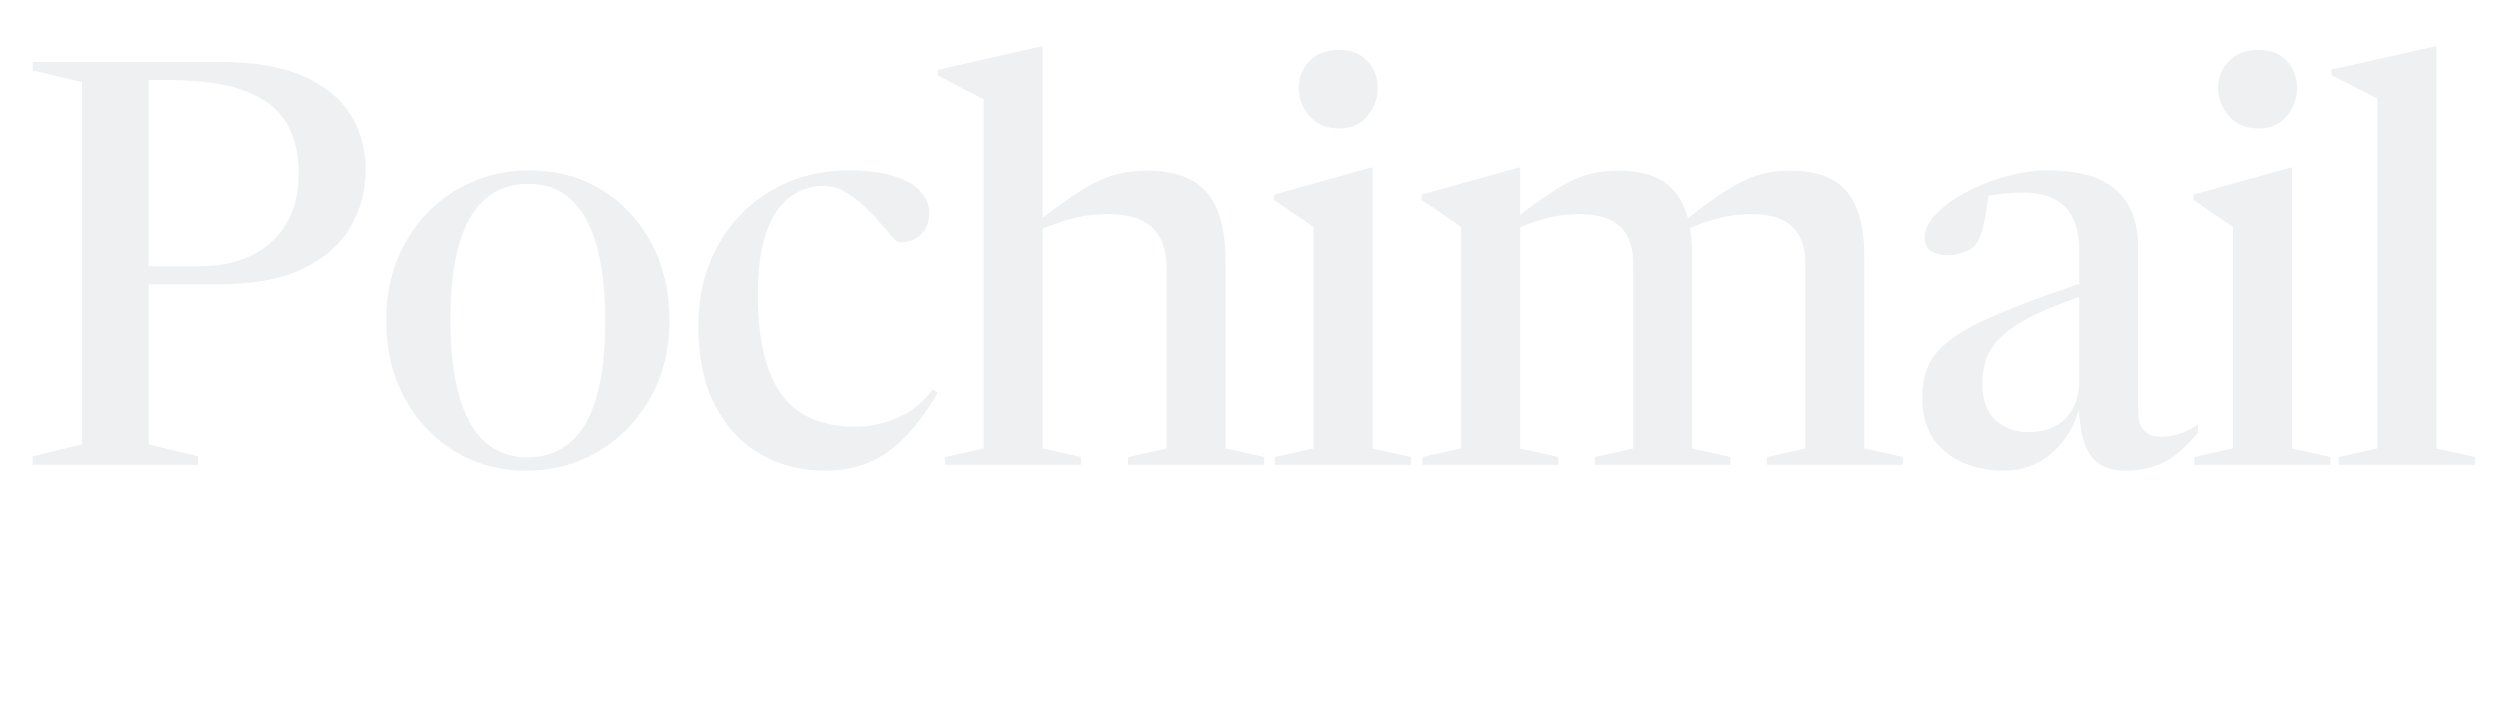
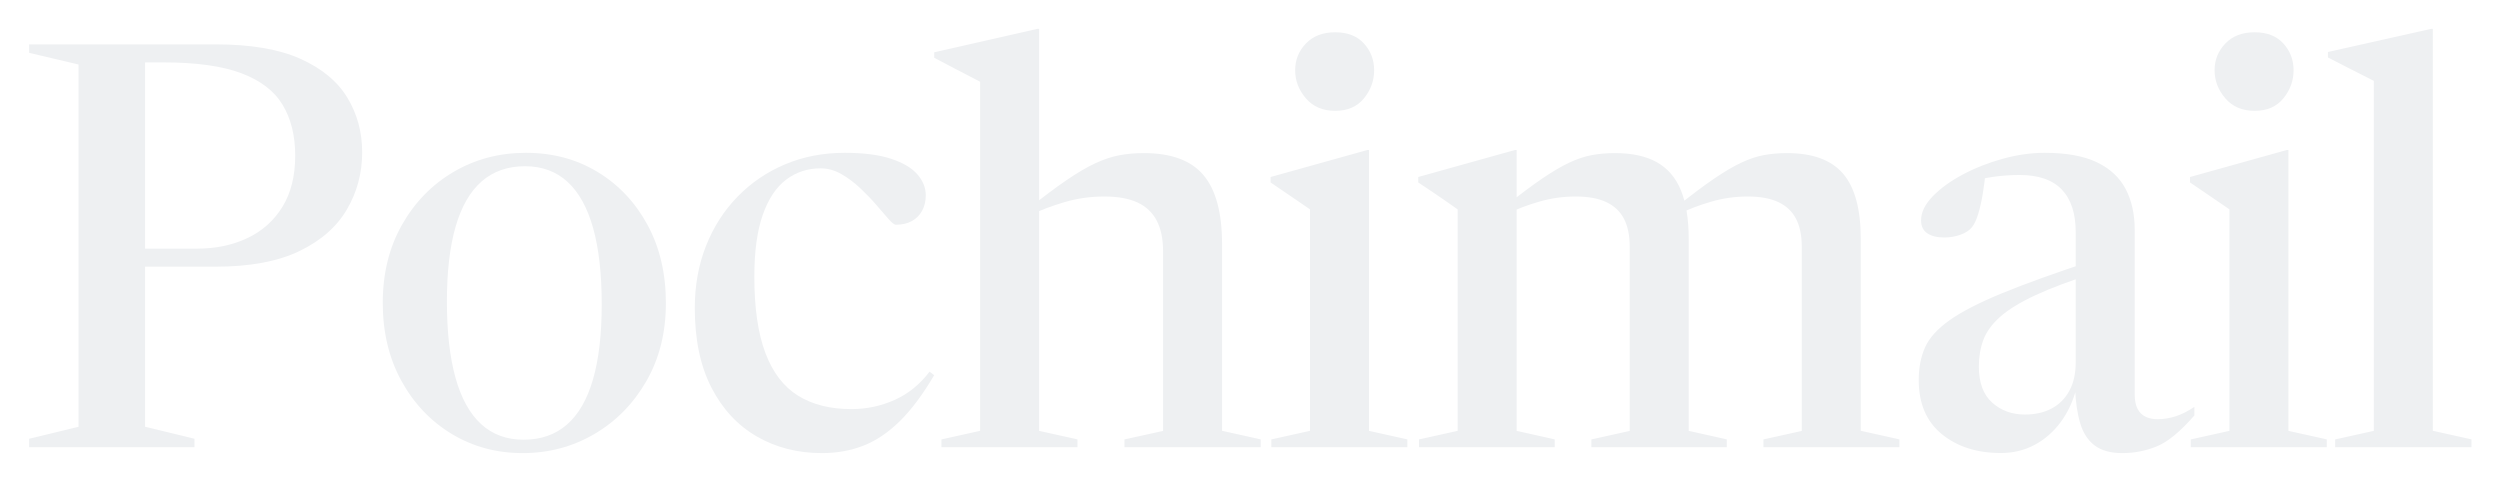
- <svg xmlns="http://www.w3.org/2000/svg" viewBox="0 0 710 200" width="710" height="200">
+ <svg xmlns="http://www.w3.org/2000/svg" viewBox="1 5 710 137" width="710" height="137">
  <g fill="#EEF0F2" transform="translate(4,4)">
    <path d="M80.84 45.208Q80.84 36.704 77.268 30.78Q73.696 24.856 65.516 21.788Q57.336 18.72 43.433 18.72H26.632L26.808 13.6H58.241Q73.129 13.6 82.269 17.684Q91.409 21.768 95.633 28.712Q99.857 35.656 99.857 44.264Q99.857 53.088 95.509 60.504Q91.161 67.92 81.981 72.328Q72.801 76.736 58.241 76.736H26.808L26.632 71.616H52.936Q60.92 71.616 67.244 68.628Q73.568 65.64 77.204 59.752Q80.84 53.864 80.84 45.208ZM38.201 13.6V122.2L52.233 125.608V128.0H5.272V125.608L19.304 122.2V19.32L5.272 16V13.6Z" />
    <path d="M145.712 125.88Q153.056 125.88 157.996 121.592Q162.936 117.304 165.412 108.748Q167.888 100.192 167.888 87.44Q167.888 74.504 165.456 65.8Q163.024 57.096 158.184 52.652Q153.344 48.208 146.096 48.208Q138.752 48.208 133.816 52.496Q128.88 56.784 126.401 65.336Q123.921 73.888 123.921 86.64Q123.921 99.504 126.353 108.248Q128.784 116.992 133.624 121.436Q138.464 125.88 145.712 125.88ZM145.424 129.68Q134.304 129.68 125.296 124.24Q116.288 118.8 110.996 109.16Q105.704 99.52 105.704 87.016Q105.704 74.48 111.156 64.856Q116.608 55.232 125.824 49.816Q135.04 44.4 146.384 44.4Q157.744 44.4 166.716 49.836Q175.688 55.272 180.9 64.88Q186.112 74.488 186.112 87.064Q186.112 99.6 180.576 109.228Q175.04 118.856 165.792 124.268Q156.544 129.68 145.424 129.68Z" />
    <path d="M236.88 44.4Q244.96 44.4 250.064 46.092Q255.168 47.784 257.544 50.528Q259.92 53.272 259.92 56.448Q259.92 59.008 258.848 60.912Q257.776 62.816 255.896 63.82Q254.016 64.824 251.44 64.824Q250.768 64.824 249.344 63.204Q247.92 61.584 245.888 59.216Q243.856 56.848 241.312 54.448Q238.768 52.048 235.928 50.428Q233.088 48.808 230.056 48.808Q224.512 48.808 220.26 52.024Q216.008 55.24 213.62 62.032Q211.233 68.824 211.233 79.592Q211.233 92.952 214.381 101.268Q217.529 109.584 223.66 113.384Q229.792 117.184 238.8 117.184Q245.248 117.184 251.052 114.592Q256.856 112 260.992 106.552L262.304 107.552Q257.472 115.776 252.532 120.624Q247.592 125.472 242.192 127.576Q236.792 129.68 230.384 129.68Q220.112 129.68 211.94 124.964Q203.768 120.248 199.044 111.068Q194.32 101.888 194.32 88.496Q194.32 78.896 197.504 70.84Q200.688 62.784 206.468 56.848Q212.248 50.912 220 47.656Q227.752 44.4 236.88 44.4Z" />
    <path d="M316.344 125.792 327.312 123.376V72.336Q327.312 67.128 325.52 63.676Q323.728 60.224 320.072 58.516Q316.416 56.808 310.632 56.808Q304.68 56.808 299.248 58.428Q293.817 60.048 290.025 61.896L289.089 60.248Q295.321 55.288 299.893 52.164Q304.465 49.04 308.057 47.372Q311.649 45.704 314.897 45.092Q318.145 44.48 321.865 44.48Q333.521 44.48 338.793 50.74Q344.065 57 344.065 70.32V123.352L355.04 125.792V128.0H316.344ZM303 128.0H264.368V125.792L275.352 123.352V24.217Q274.312 23.664 272.436 22.696Q270.56 21.728 268 20.396Q265.44 19.064 262.32 17.408V15.848L291.601 9.2H292.105V55.871V123.376L303 125.792Z" />
    <path d="M376.192 32.48Q370.928 32.48 367.876 28.932Q364.824 25.384 364.824 20.952Q364.824 16.544 367.876 13.356Q370.928 10.168 376.192 10.168Q381.464 10.168 384.36 13.356Q387.256 16.544 387.256 20.952Q387.256 25.384 384.36 28.932Q381.464 32.48 376.192 32.48ZM385.793 43.608V59.392V123.376L396.688 125.792V128.0H358.056V125.792L369.04 123.352V60.464Q368.16 59.848 366.46 58.692Q364.76 57.536 362.544 56.02Q360.328 54.504 357.848 52.824V51.264L385.289 43.608Z" />
    <path d="M427.729 59.704V123.376L438.544 125.792V128.0H399.992V125.792L410.976 123.352V60.464Q409.688 59.56 407.312 57.9Q404.936 56.24 399.784 52.824V51.264L427.225 43.608H427.729ZM476.593 68.864V123.376L487.408 125.792V128.0H448.952V125.792L459.84 123.376V71.08Q459.84 66.272 458.204 63.128Q456.568 59.984 453.184 58.396Q449.8 56.808 444.48 56.808Q439.136 56.808 434.124 58.272Q429.113 59.736 425.577 61.496L424.713 59.4Q430.641 54.664 434.957 51.728Q439.273 48.792 442.641 47.204Q446.009 45.616 449.089 45.048Q452.169 44.48 455.633 44.48Q462.945 44.48 467.569 47.084Q472.193 49.688 474.393 55.076Q476.593 60.464 476.593 68.864ZM525.457 68.864V123.352L536.433 125.792V128.0H497.816V125.792L508.704 123.376V71.08Q508.704 66.272 507.068 63.128Q505.432 59.984 502.048 58.396Q498.664 56.808 493.344 56.808Q488 56.808 482.989 58.272Q477.977 59.736 474.441 61.496L473.577 59.4Q479.505 54.664 483.821 51.728Q488.137 48.792 491.505 47.204Q494.873 45.616 497.953 45.048Q501.033 44.48 504.497 44.48Q515.465 44.48 520.461 50.356Q525.457 56.232 525.457 68.864Z" />
    <path d="M591.544 74.936 592.264 78.408Q581.648 81.768 575.064 84.836Q568.48 87.904 565.016 91Q561.552 94.096 560.273 97.528Q558.993 100.96 558.993 105.12Q558.993 111.944 562.772 115.336Q566.552 118.728 572.072 118.728Q576.416 118.728 579.632 117.032Q582.848 115.336 584.676 112.024Q586.504 108.712 586.504 103.856V66.944Q586.504 58.984 582.556 54.84Q578.608 50.696 570.544 50.696Q566.672 50.696 562.86 51.252Q559.048 51.808 556.84 52.848L560.944 49.408Q560.648 52.76 560.112 55.992Q559.576 59.224 558.82 61.732Q558.064 64.24 557.032 65.528Q555.952 66.88 553.76 67.664Q551.568 68.448 549.184 68.448Q546.104 68.448 544.344 67.252Q542.584 66.056 542.584 63.584Q542.584 60.184 545.856 56.792Q549.128 53.4 554.368 50.596Q559.608 47.792 565.756 46.096Q571.904 44.4 577.648 44.4Q586.96 44.4 592.565 47.112Q598.169 49.824 600.713 54.728Q603.257 59.632 603.257 66.248V113.008Q603.257 115.552 604.065 117.104Q604.873 118.656 606.349 119.356Q607.825 120.056 609.705 120.056Q612.313 120.056 614.881 119.232Q617.448 118.408 620.2 116.552V118.992Q614.24 125.84 609.548 127.76Q604.856 129.68 599.728 129.68Q594.784 129.68 591.912 127.532Q589.04 125.384 587.796 121.256Q586.552 117.128 586.312 111.224L586.68 111.344Q585.28 116.76 582.224 120.892Q579.168 125.024 574.832 127.34Q570.496 129.656 565.248 129.656Q555.064 129.656 548.492 124.308Q541.92 118.96 541.92 108.928Q541.92 103.696 543.708 99.668Q545.496 95.64 550.632 91.976Q555.768 88.312 565.624 84.264Q575.48 80.216 591.544 74.936Z" />
    <path d="M637.312 32.48Q632.048 32.48 628.996 28.932Q625.944 25.384 625.944 20.952Q625.944 16.544 628.996 13.356Q632.048 10.168 637.312 10.168Q642.584 10.168 645.48 13.356Q648.376 16.544 648.376 20.952Q648.376 25.384 645.48 28.932Q642.584 32.48 637.312 32.48ZM646.913 43.608V59.392V123.376L657.808 125.792V128.0H619.176V125.792L630.16 123.352V60.464Q629.28 59.848 627.58 58.692Q625.88 57.536 623.664 56.02Q621.448 54.504 618.968 52.824V51.264L646.409 43.608Z" />
    <path d="M687.921 123.352 698.904 125.792V128.0H660.184V125.792L671.168 123.352V23.968Q670.128 23.432 668.252 22.488Q666.376 21.544 663.816 20.24Q661.256 18.936 658.136 17.32V15.76L687.417 9.2H687.921V23.472Z" />
  </g>
</svg>
